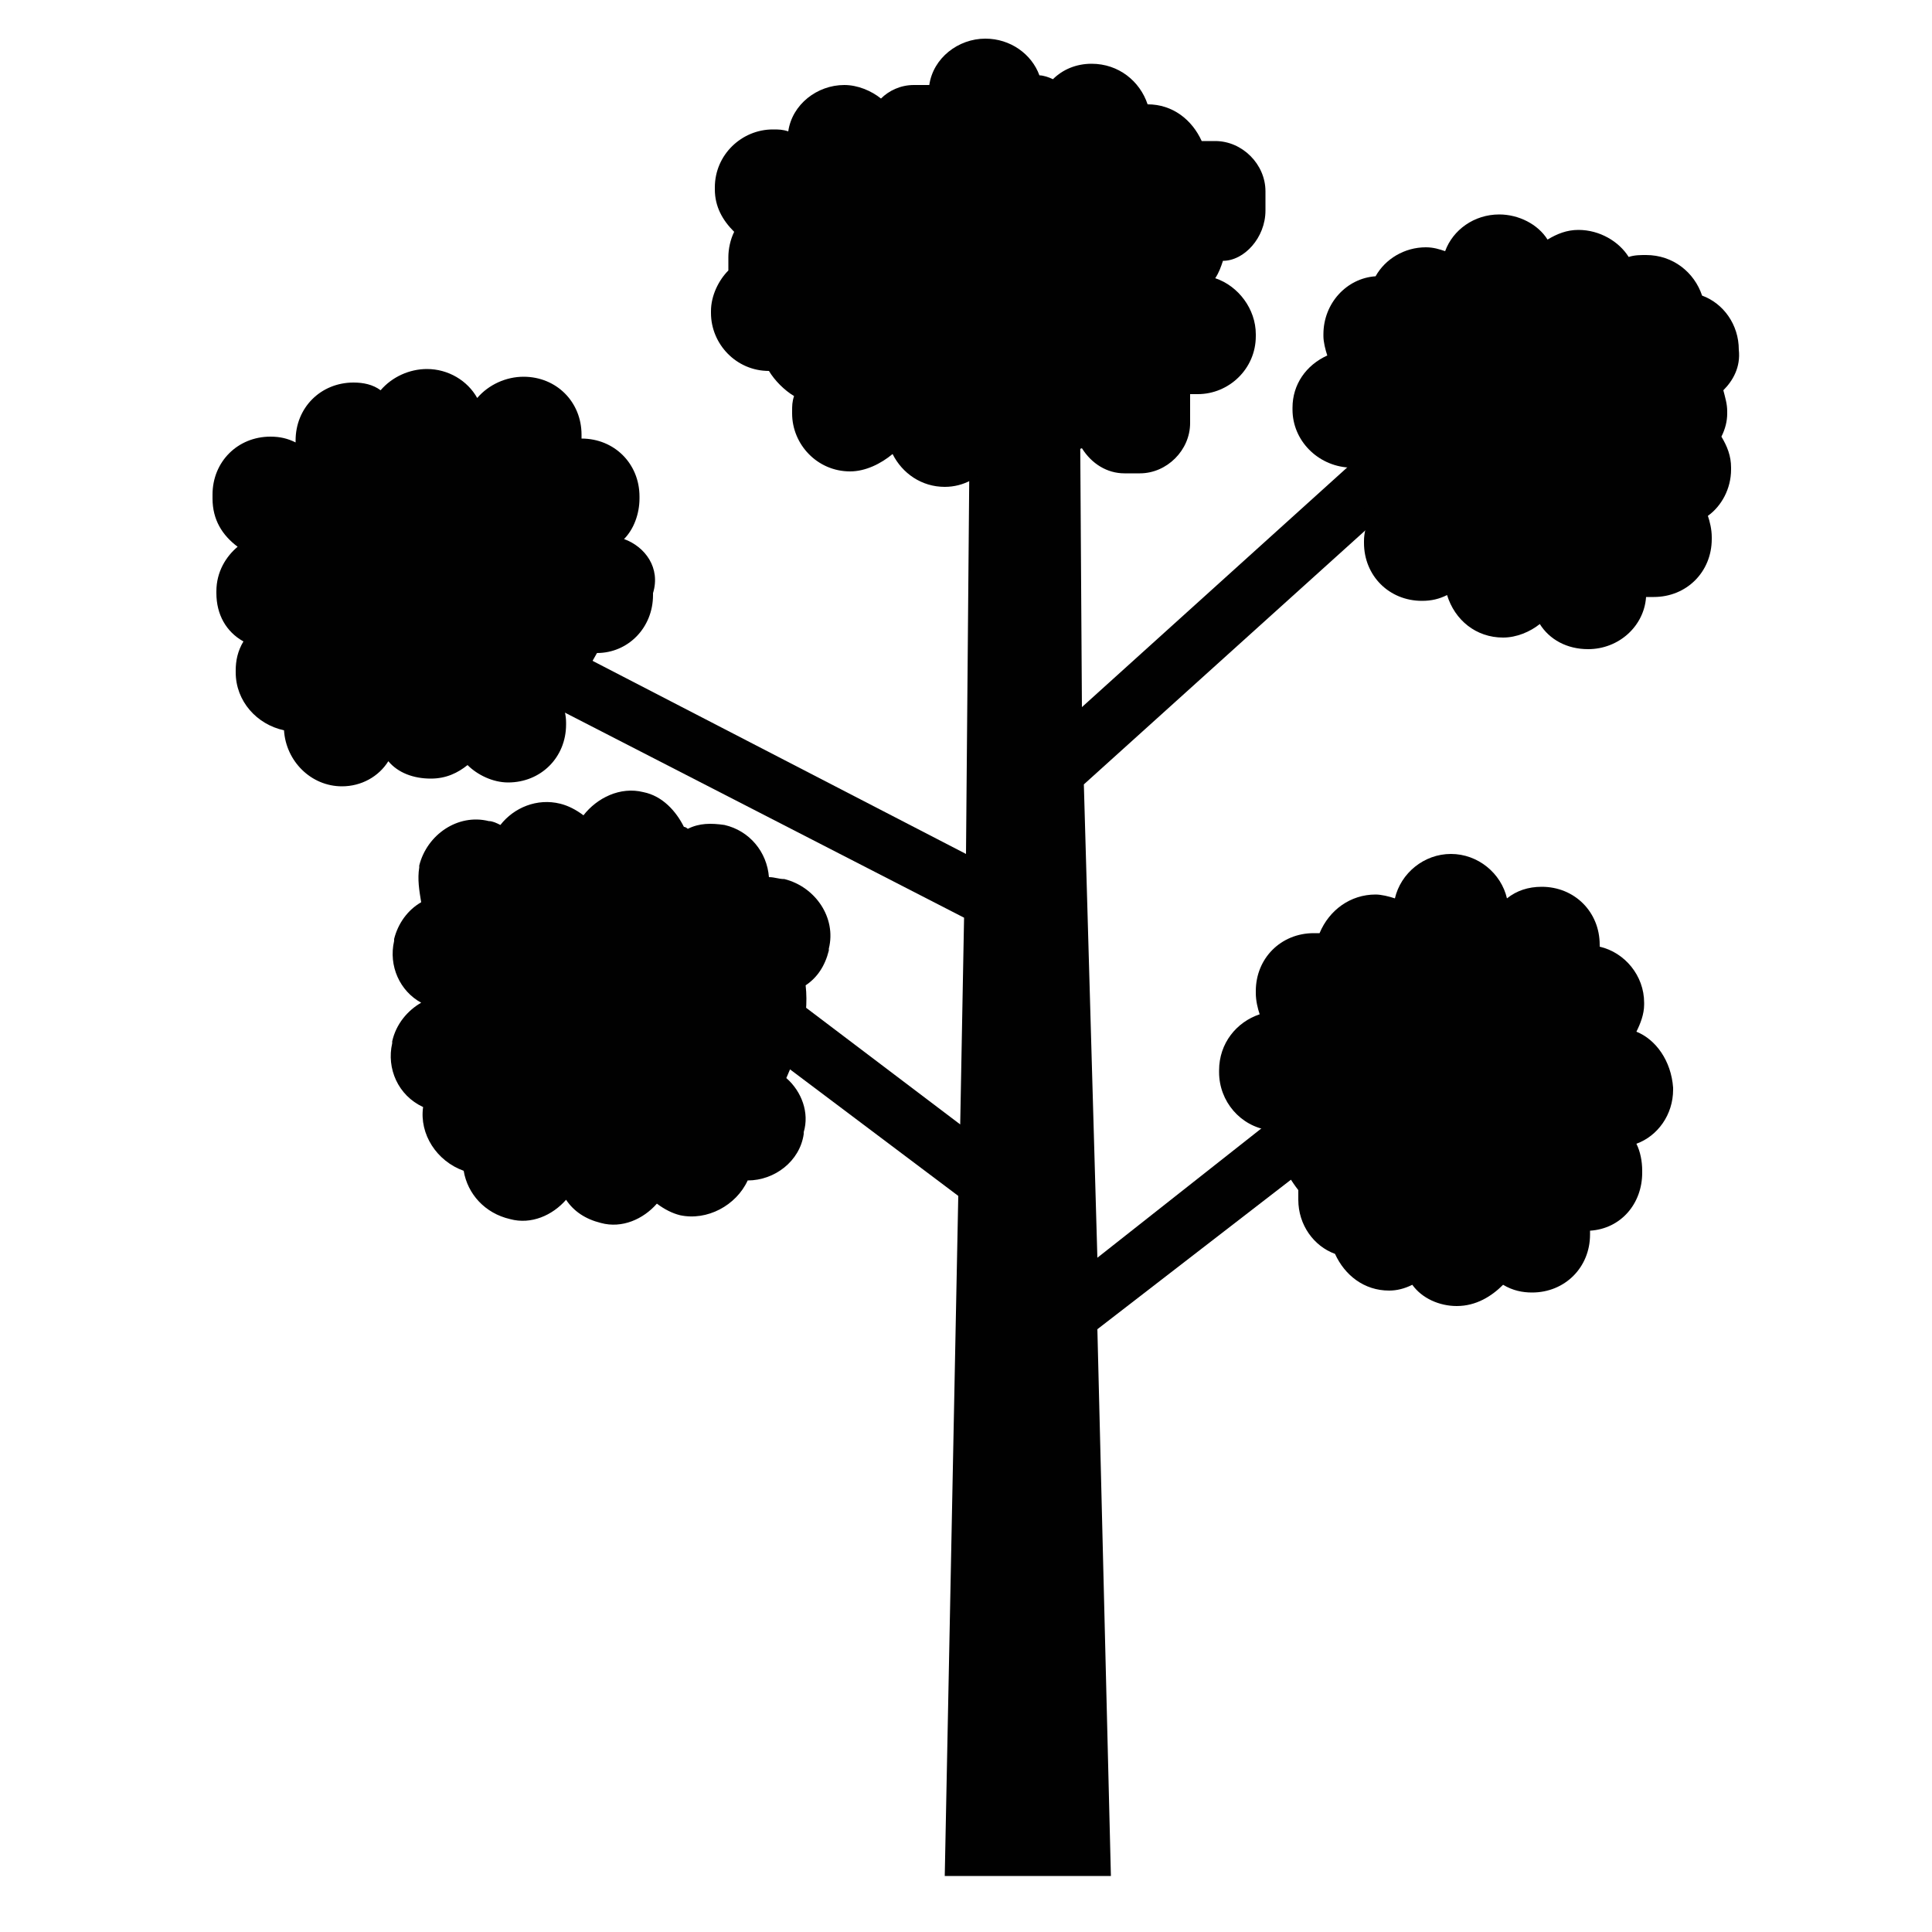
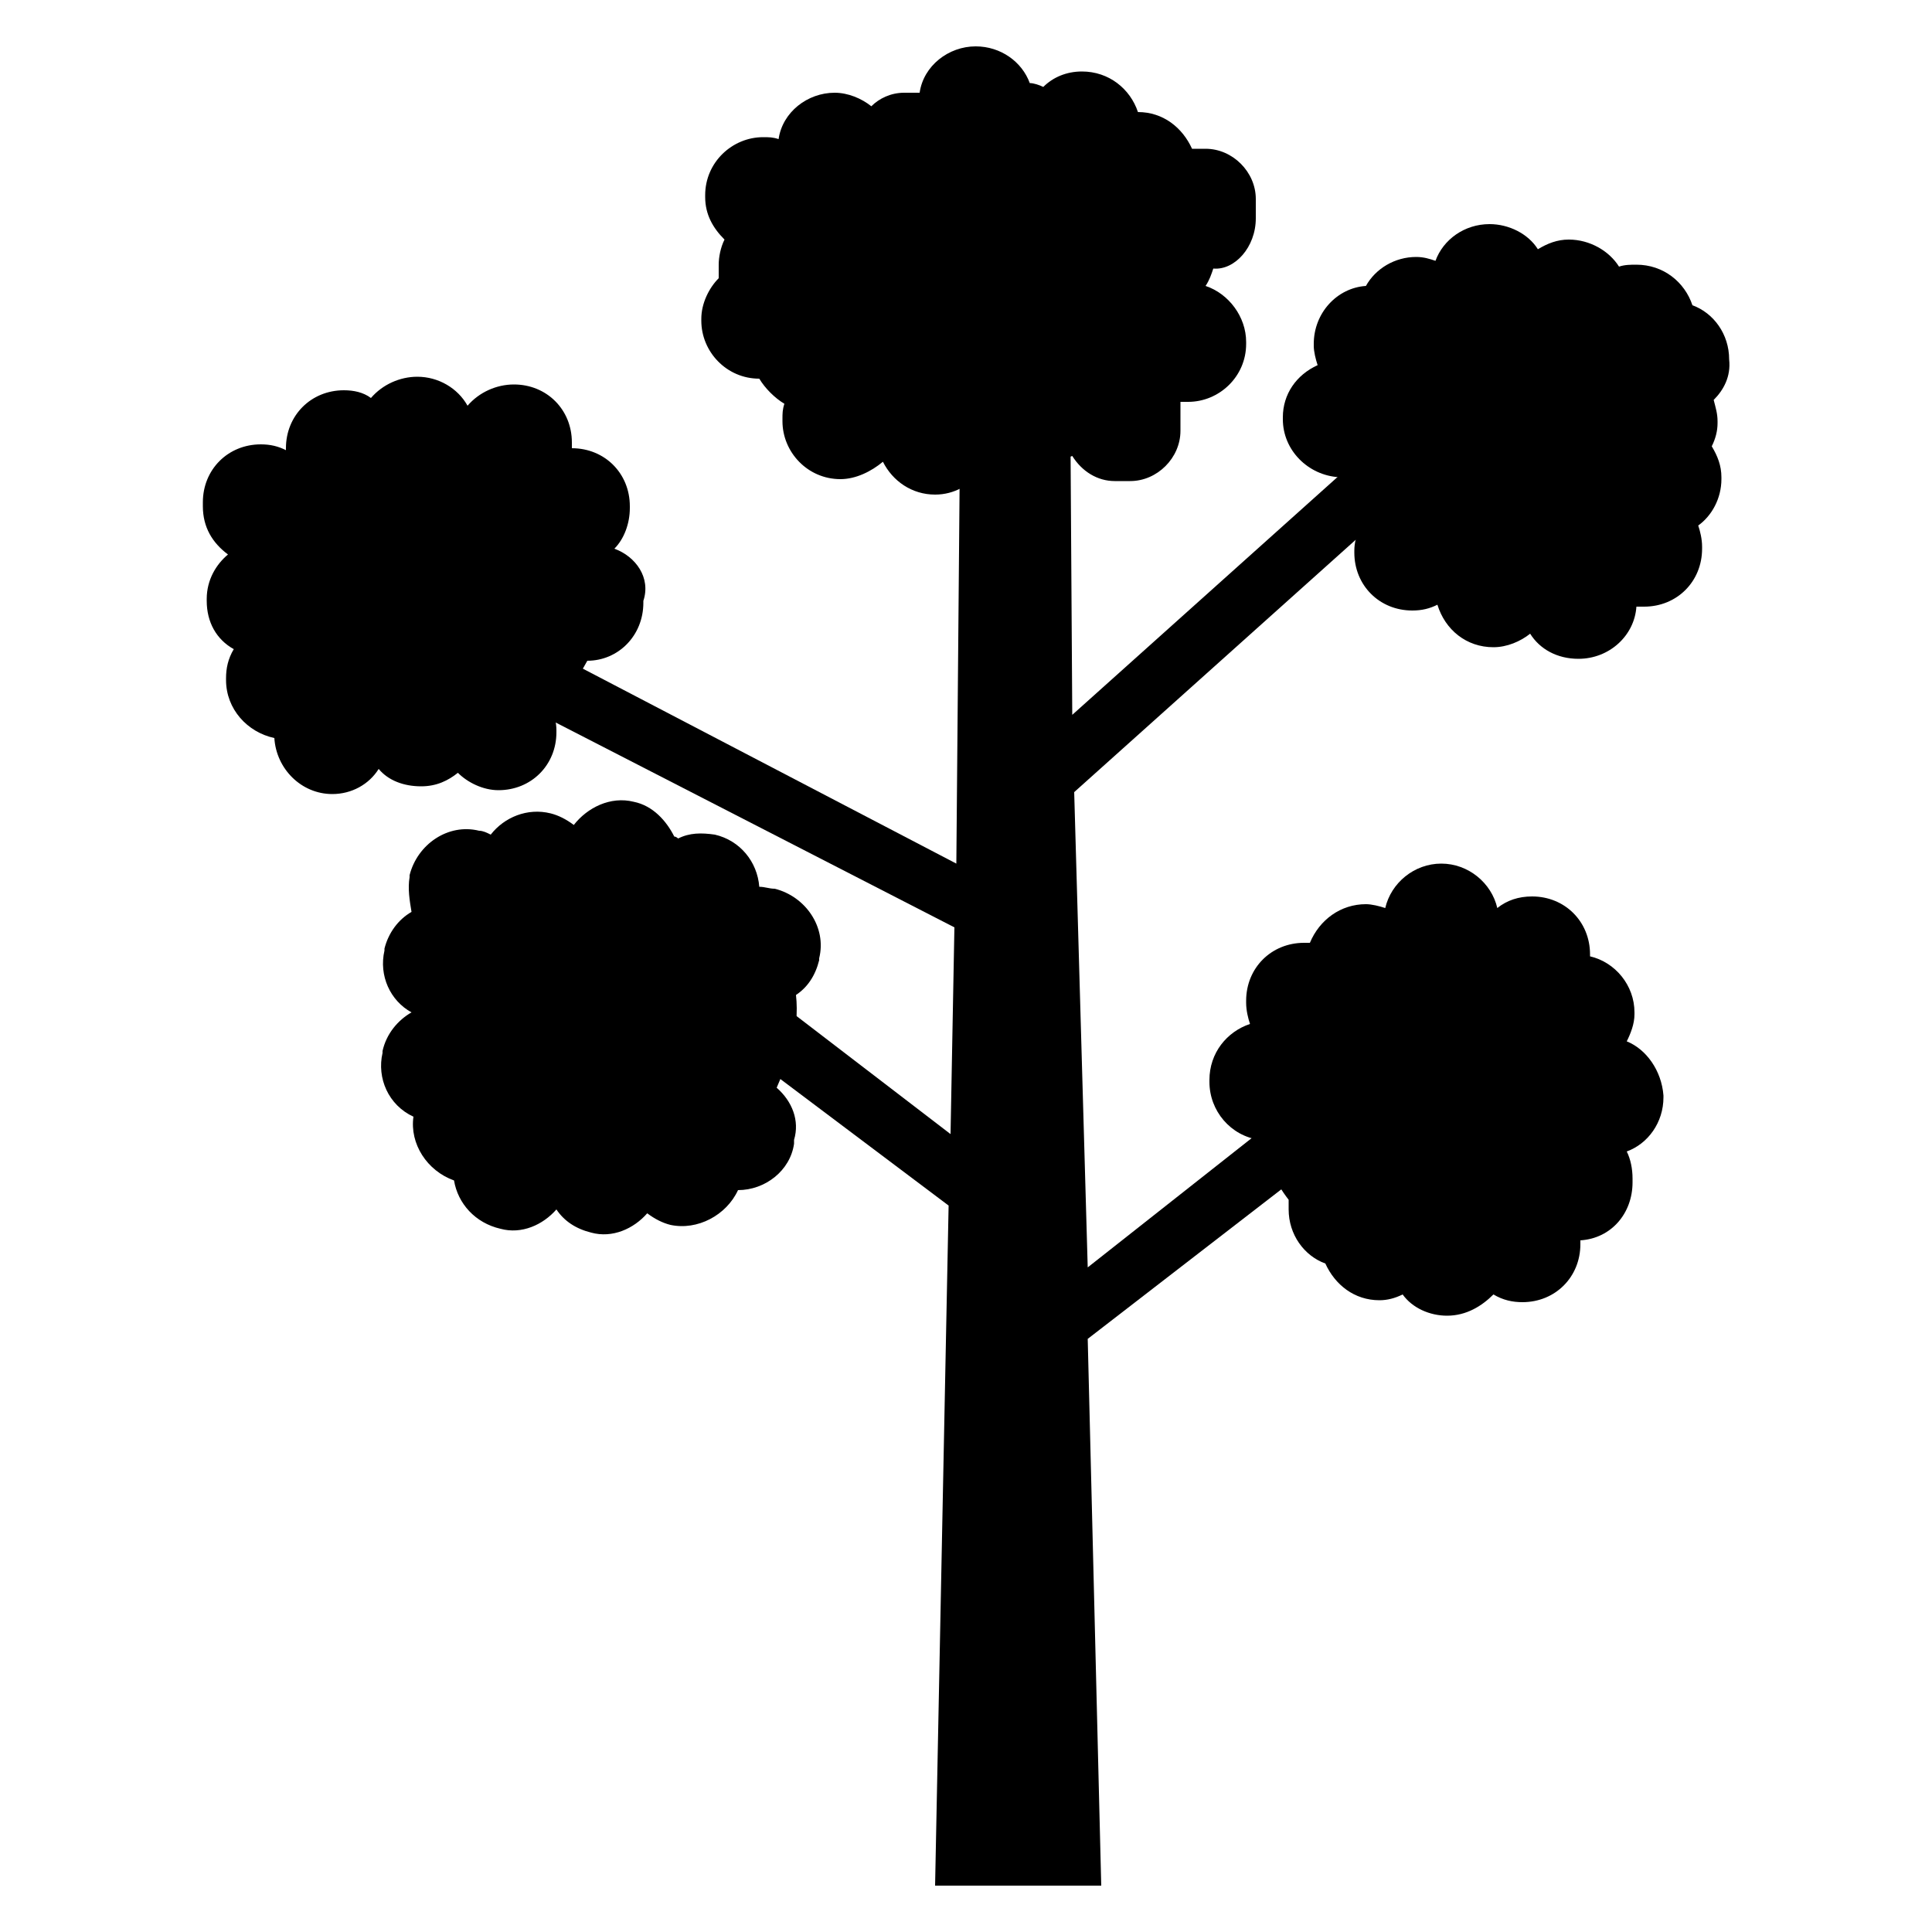
<svg xmlns="http://www.w3.org/2000/svg" version="1.1" id="Layer_1" x="0px" y="0px" viewBox="0 0 100 100" style="enable-background:new 0 0 100 100;" xml:space="preserve">
-   <style type="text/css">
- 	.st0{fill:#010101;}
- </style>
-   <polygon id="Bark" class="st0" points="67.2,56.9 56.8,65.1 56.1,40.6 72.5,25.8 70.5,23.5 56,36.6 55.9,21 50.2,21 50,44.2   29.5,33.6 28.1,36.3 49.9,47.5 49.7,58.2 39,50.1 37.1,52.5 49.6,61.9 48.9,97.1 57.5,97.1 56.8,68.8 69.1,59.3 " />
-   <path class="st0" d="M32.3,27.9c0.5-0.5,0.8-1.3,0.8-2.1v-0.1c0-1.7-1.3-3-3-3l0,0v-0.1v-0.1c0-1.7-1.3-3-3-3  c-0.9,0-1.8,0.4-2.4,1.1c-0.5-0.9-1.5-1.5-2.6-1.5c-0.9,0-1.8,0.4-2.4,1.1c-0.4-0.3-0.9-0.4-1.4-0.4c-1.7,0-3,1.3-3,3v0.1  c-0.4-0.2-0.8-0.3-1.3-0.3c-1.7,0-3,1.3-3,3v0.2c0,1.1,0.5,1.9,1.3,2.5c-0.6,0.5-1.1,1.3-1.1,2.3v0.1c0,1.1,0.5,2,1.4,2.5  c-0.3,0.5-0.4,1-0.4,1.5v0.1c0,1.5,1.1,2.7,2.5,3c0.1,1.6,1.4,2.9,3,2.9c1,0,1.9-0.5,2.4-1.3c0.5,0.6,1.3,0.9,2.2,0.9  c0.8,0,1.4-0.3,1.9-0.7c0.5,0.5,1.3,0.9,2.1,0.9c1.7,0,3-1.3,3-3v-0.1c0-0.4-0.1-0.7-0.2-1.1c0.8-0.7,1.3-1.6,1.8-2.5  c1.6,0,2.9-1.3,2.9-3v-0.1C34.2,29.4,33.4,28.3,32.3,27.9z" />
-   <path class="st0" d="M40.7,55.8c0.3-0.7,0.6-1.4,0.8-2.1c0.2-0.9,0.3-1.8,0.2-2.7c0.6-0.4,1-1,1.2-1.8v-0.1c0.4-1.6-0.7-3.2-2.3-3.6  c-0.3,0-0.5-0.1-0.8-0.1c-0.1-1.3-1-2.4-2.3-2.7c-0.7-0.1-1.3-0.1-1.9,0.2c0,0-0.1-0.1-0.2-0.1C35,42,34.3,41.2,33.3,41  c-1.2-0.3-2.4,0.3-3.1,1.2c-0.4-0.3-0.8-0.5-1.2-0.6c-1.2-0.3-2.4,0.2-3.1,1.1c-0.2-0.1-0.4-0.2-0.6-0.2c-1.6-0.4-3.2,0.7-3.6,2.3  v0.1c-0.1,0.6,0,1.2,0.1,1.8c-0.7,0.4-1.2,1.1-1.4,1.9v0.1c-0.3,1.3,0.3,2.6,1.4,3.2c-0.7,0.4-1.3,1.1-1.5,2V54  c-0.3,1.3,0.3,2.7,1.6,3.3c-0.2,1.4,0.7,2.8,2.1,3.3c0.2,1.2,1.1,2.2,2.4,2.5c1.1,0.3,2.2-0.2,2.9-1c0.4,0.6,1,1,1.8,1.2  c1.1,0.3,2.2-0.2,2.9-1c0.4,0.3,0.8,0.5,1.2,0.6c1.4,0.3,2.9-0.5,3.5-1.8c1.4,0,2.7-1,2.9-2.4v-0.1C41.9,57.6,41.5,56.5,40.7,55.8z" />
-   <path class="st0" d="M90,18.1c0-1.3-0.8-2.4-1.9-2.8c-0.4-1.2-1.5-2.1-2.9-2.1c-0.3,0-0.6,0-0.9,0.1c-0.5-0.8-1.5-1.4-2.6-1.4  c-0.6,0-1.1,0.2-1.6,0.5c-0.5-0.8-1.5-1.3-2.5-1.3c-1.3,0-2.4,0.8-2.8,1.9c-0.3-0.1-0.6-0.2-1-0.2c-1.1,0-2.1,0.6-2.6,1.5  c-1.5,0.1-2.7,1.4-2.7,3v0.1c0,0.3,0.1,0.7,0.2,1c-1.1,0.5-1.8,1.5-1.8,2.7v0.1c0,1.6,1.3,2.9,2.9,3c0.3,0.9,0.6,1.8,1.1,2.6  c-0.2,0.4-0.3,0.8-0.3,1.2v0.1c0,1.7,1.3,3,3,3c0.5,0,0.9-0.1,1.3-0.3c0.4,1.3,1.5,2.2,2.9,2.2c0.7,0,1.4-0.3,1.9-0.7  c0.5,0.8,1.4,1.3,2.5,1.3l0,0c1.6,0,2.9-1.2,3-2.7c0.1,0,0.3,0,0.4,0c1.7,0,3-1.3,3-3v-0.1c0-0.4-0.1-0.8-0.2-1.1  c0.7-0.5,1.2-1.4,1.2-2.4v-0.1c0-0.6-0.2-1.1-0.5-1.6c0.2-0.4,0.3-0.8,0.3-1.2v-0.1c0-0.4-0.1-0.7-0.2-1.1  C89.7,19.7,90.1,19,90,18.1L90,18.1C90.1,18.1,90,18.1,90,18.1z" />
-   <path class="st0" d="M84.7,53.4c0.2-0.4,0.4-0.9,0.4-1.4v-0.1c0-1.4-1-2.6-2.3-2.9v-0.1c0-1.7-1.3-3-3-3c-0.7,0-1.3,0.2-1.8,0.6  c-0.3-1.3-1.5-2.3-2.9-2.3s-2.6,1-2.9,2.3c-0.3-0.1-0.7-0.2-1-0.2c-1.3,0-2.4,0.8-2.9,2c-0.1,0-0.2,0-0.3,0c-1.7,0-3,1.3-3,3v0.1  c0,0.4,0.1,0.8,0.2,1.1c-1.2,0.4-2.1,1.5-2.1,2.9v0.1c0,1.5,1.1,2.8,2.6,3c0.3,1.1,0.8,2.2,1.5,3.1c0,0.1,0,0.3,0,0.4v0.1  c0,1.3,0.8,2.4,1.9,2.8c0.5,1.1,1.5,1.9,2.8,1.9c0.4,0,0.8-0.1,1.2-0.3c0.5,0.7,1.4,1.1,2.3,1.1c1,0,1.8-0.5,2.4-1.1  c0.5,0.3,1,0.4,1.5,0.4c1.7,0,3-1.3,3-3v-0.1v-0.1c1.6-0.1,2.7-1.4,2.7-3v-0.1c0-0.5-0.1-1-0.3-1.4c1.1-0.4,1.9-1.5,1.9-2.8v-0.1  C86.5,54.9,85.7,53.8,84.7,53.4z" />
-   <path class="st0" d="M65.5,10.9v-1c0-1.4-1.2-2.6-2.6-2.6h-0.7c-0.5-1.1-1.5-1.9-2.8-1.9c-0.4-1.2-1.5-2.1-2.9-2.1  c-0.8,0-1.5,0.3-2,0.8C54.3,4,54,3.9,53.8,3.9C53.4,2.8,52.3,2,51,2c-1.4,0-2.7,1-2.9,2.4l0,0h-0.8c-0.7,0-1.3,0.3-1.7,0.7  c-0.5-0.4-1.2-0.7-1.9-0.7c-1.4,0-2.7,1-2.9,2.4c-0.3-0.1-0.5-0.1-0.8-0.1c-1.6,0-3,1.3-3,3v0.1c0,0.9,0.4,1.6,1,2.2  c-0.2,0.4-0.3,0.9-0.3,1.3v0.1c0,0.2,0,0.4,0,0.6c-0.5,0.5-0.9,1.3-0.9,2.1v0.1c0,1.6,1.3,3,3,3c0.3,0.5,0.8,1,1.3,1.3  C41,20.8,41,21,41,21.3v0.1c0,1.6,1.3,3,3,3c0.8,0,1.6-0.4,2.2-0.9c0.5,1,1.5,1.7,2.7,1.7c1,0,1.8-0.5,2.4-1.2c0.3,0,0.5,0,0.7,0  c1.4,0,2.7-0.3,4-0.8c0.5,0.8,1.3,1.3,2.2,1.3H59c1.4,0,2.6-1.2,2.6-2.6v-1c0-0.2,0-0.3,0-0.5c0.1,0,0.3,0,0.4,0c1.6,0,3-1.3,3-3  v-0.1c0-1.3-0.9-2.5-2.1-2.9c0.2-0.3,0.3-0.6,0.4-0.9C64.4,13.5,65.5,12.3,65.5,10.9z" />
+   <g id="Bark">
+     <polygon id="XMLID_34_" points="66.7,57.4 56.3,65.6 55.6,41 72,26.3 70,24 55.5,37 55.4,21.5 49.7,21.5 49.5,44.7 29,34    27.6,36.8 49.4,48 49.2,58.7 38.5,50.5 36.6,53 49.1,62.4 48.4,97.6 57,97.6 56.3,69.3 68.6,59.8  " />
+   </g>
+   <g id="B5">
+     <path id="XMLID_38_" d="M84.2,53.9c0.2-0.4,0.4-0.9,0.4-1.4v-0.1c0-1.4-1-2.6-2.3-2.9v-0.1c0-1.7-1.3-3-3-3c-0.7,0-1.3,0.2-1.8,0.6   c-0.3-1.3-1.5-2.3-2.9-2.3s-2.6,1-2.9,2.3c-0.3-0.1-0.7-0.2-1-0.2c-1.3,0-2.4,0.8-2.9,2c-0.1,0-0.2,0-0.3,0c-1.7,0-3,1.3-3,3v0.1   c0,0.4,0.1,0.8,0.2,1.1c-1.2,0.4-2.1,1.5-2.1,2.9V56c0,1.5,1.1,2.8,2.6,3c0.3,1.1,0.8,2.2,1.5,3.1c0,0.1,0,0.3,0,0.4v0.1   c0,1.3,0.8,2.4,1.9,2.8c0.5,1.1,1.5,1.9,2.8,1.9c0.4,0,0.8-0.1,1.2-0.3c0.5,0.7,1.4,1.1,2.3,1.1c1,0,1.8-0.5,2.4-1.1   c0.5,0.3,1,0.4,1.5,0.4c1.7,0,3-1.3,3-3v-0.1v-0.1c1.6-0.1,2.7-1.4,2.7-3V61c0-0.5-0.1-1-0.3-1.4c1.1-0.4,1.9-1.5,1.9-2.8v-0.1   C86,55.4,85.2,54.3,84.2,53.9z" />
+   </g>
+   <g id="B4">
+     <path id="XMLID_36_" d="M40.2,56.3c0.3-0.7,0.6-1.4,0.8-2.1c0.2-0.9,0.3-1.8,0.2-2.7c0.6-0.4,1-1,1.2-1.8v-0.1   c0.4-1.6-0.7-3.2-2.3-3.6c-0.3,0-0.5-0.1-0.8-0.1c-0.1-1.3-1-2.4-2.3-2.7c-0.7-0.1-1.3-0.1-1.9,0.2c0,0-0.1-0.1-0.2-0.1   c-0.4-0.8-1.1-1.6-2.1-1.8c-1.2-0.3-2.4,0.3-3.1,1.2c-0.4-0.3-0.8-0.5-1.2-0.6c-1.2-0.3-2.4,0.2-3.1,1.1C25.2,43.1,25,43,24.8,43   c-1.6-0.4-3.2,0.7-3.6,2.3v0.1c-0.1,0.6,0,1.2,0.1,1.8c-0.7,0.4-1.2,1.1-1.4,1.9v0.1c-0.3,1.3,0.3,2.6,1.4,3.2   c-0.7,0.4-1.3,1.1-1.5,2v0.1c-0.3,1.3,0.3,2.7,1.6,3.3c-0.2,1.4,0.7,2.8,2.1,3.3c0.2,1.2,1.1,2.2,2.4,2.5c1.1,0.3,2.2-0.2,2.9-1   c0.4,0.6,1,1,1.8,1.2c1.1,0.3,2.2-0.2,2.9-1c0.4,0.3,0.8,0.5,1.2,0.6c1.4,0.3,2.9-0.5,3.5-1.8c1.4,0,2.7-1,2.9-2.4V59   C41.4,58,41,57,40.2,56.3z" />
+   </g>
+   <g id="B3">
+     <path id="XMLID_37_" d="M89.5,18.6c0-1.3-0.8-2.4-1.9-2.8c-0.4-1.2-1.5-2.1-2.9-2.1c-0.3,0-0.6,0-0.9,0.1c-0.5-0.8-1.5-1.4-2.6-1.4   c-0.6,0-1.1,0.2-1.6,0.5c-0.5-0.8-1.5-1.3-2.5-1.3c-1.3,0-2.4,0.8-2.8,1.9c-0.3-0.1-0.6-0.2-1-0.2c-1.1,0-2.1,0.6-2.6,1.5   c-1.5,0.1-2.7,1.4-2.7,3v0.1c0,0.3,0.1,0.7,0.2,1c-1.1,0.5-1.8,1.5-1.8,2.7v0.1c0,1.6,1.3,2.9,2.9,3c0.3,0.9,0.6,1.8,1.1,2.6   c-0.2,0.4-0.3,0.8-0.3,1.2v0.1c0,1.7,1.3,3,3,3c0.5,0,0.9-0.1,1.3-0.3c0.4,1.3,1.5,2.2,2.9,2.2c0.7,0,1.4-0.3,1.9-0.7   c0.5,0.8,1.4,1.3,2.5,1.3c1.6,0,2.9-1.2,3-2.7c0.1,0,0.3,0,0.4,0c1.7,0,3-1.3,3-3v-0.1c0-0.4-0.1-0.8-0.2-1.1   c0.7-0.5,1.2-1.4,1.2-2.4v-0.1c0-0.6-0.2-1.1-0.5-1.6c0.2-0.4,0.3-0.8,0.3-1.2v-0.1c0-0.4-0.1-0.7-0.2-1.1   C89.2,20.2,89.6,19.5,89.5,18.6C89.6,18.6,89.5,18.6,89.5,18.6z" />
+   </g>
+   <g id="B2">
+     <path id="XMLID_35_" d="M31.8,28.4c0.5-0.5,0.8-1.3,0.8-2.1v-0.1c0-1.7-1.3-3-3-3V23v-0.1c0-1.7-1.3-3-3-3c-0.9,0-1.8,0.4-2.4,1.1   c-0.5-0.9-1.5-1.5-2.6-1.5c-0.9,0-1.8,0.4-2.4,1.1c-0.4-0.3-0.9-0.4-1.4-0.4c-1.7,0-3,1.3-3,3v0.1C14.4,23.1,14,23,13.5,23   c-1.7,0-3,1.3-3,3v0.2c0,1.1,0.5,1.9,1.3,2.5c-0.6,0.5-1.1,1.3-1.1,2.3v0.1c0,1.1,0.5,2,1.4,2.5c-0.3,0.5-0.4,1-0.4,1.5v0.1   c0,1.5,1.1,2.7,2.5,3c0.1,1.6,1.4,2.9,3,2.9c1,0,1.9-0.5,2.4-1.3c0.5,0.6,1.3,0.9,2.2,0.9c0.8,0,1.4-0.3,1.9-0.7   c0.5,0.5,1.3,0.9,2.1,0.9c1.7,0,3-1.3,3-3v-0.1c0-0.4-0.1-0.7-0.2-1.1c0.8-0.7,1.3-1.6,1.8-2.5c1.6,0,2.9-1.3,2.9-3v-0.1   C33.7,29.9,32.9,28.8,31.8,28.4z" />
+   </g>
+   <g id="B1">
+     <path id="XMLID_39_" d="M65,11.3v-1c0-1.4-1.2-2.6-2.6-2.6h-0.7c-0.5-1.1-1.5-1.9-2.8-1.9c-0.4-1.2-1.5-2.1-2.9-2.1   c-0.8,0-1.5,0.3-2,0.8c-0.2-0.1-0.5-0.2-0.7-0.2c-0.4-1.1-1.5-1.9-2.8-1.9c-1.4,0-2.7,1-2.9,2.4h-0.8c-0.7,0-1.3,0.3-1.7,0.7   c-0.5-0.4-1.2-0.7-1.9-0.7c-1.4,0-2.7,1-2.9,2.4c-0.3-0.1-0.5-0.1-0.8-0.1c-1.6,0-3,1.3-3,3v0.1c0,0.9,0.4,1.6,1,2.2   c-0.2,0.4-0.3,0.9-0.3,1.3v0.1c0,0.2,0,0.4,0,0.6c-0.5,0.5-0.9,1.3-0.9,2.1v0.1c0,1.6,1.3,3,3,3c0.3,0.5,0.8,1,1.3,1.3   c-0.1,0.3-0.1,0.5-0.1,0.8v0.1c0,1.6,1.3,3,3,3c0.8,0,1.6-0.4,2.2-0.9c0.5,1,1.5,1.7,2.7,1.7c1,0,1.8-0.5,2.4-1.2   c0.3,0,0.5,0,0.7,0c1.4,0,2.7-0.3,4-0.8c0.5,0.8,1.3,1.3,2.2,1.3h0.8c1.4,0,2.6-1.2,2.6-2.6v-1c0-0.2,0-0.3,0-0.5   c0.1,0,0.3,0,0.4,0c1.6,0,3-1.3,3-3v-0.1c0-1.3-0.9-2.5-2.1-2.9c0.2-0.3,0.3-0.6,0.4-0.9C63.9,14,65,12.8,65,11.3z" />
+   </g>
</svg>
